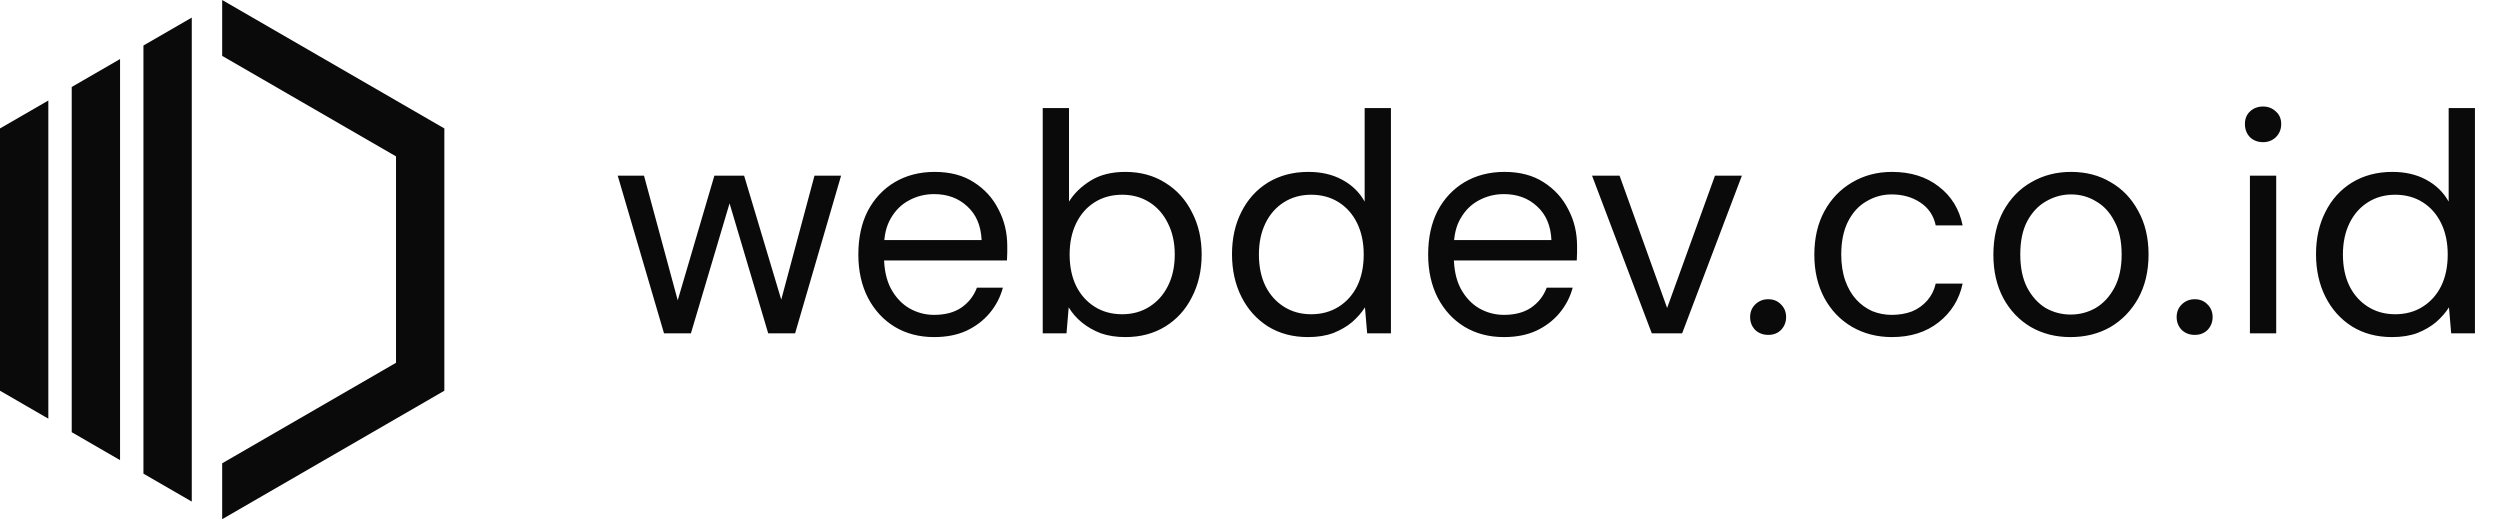
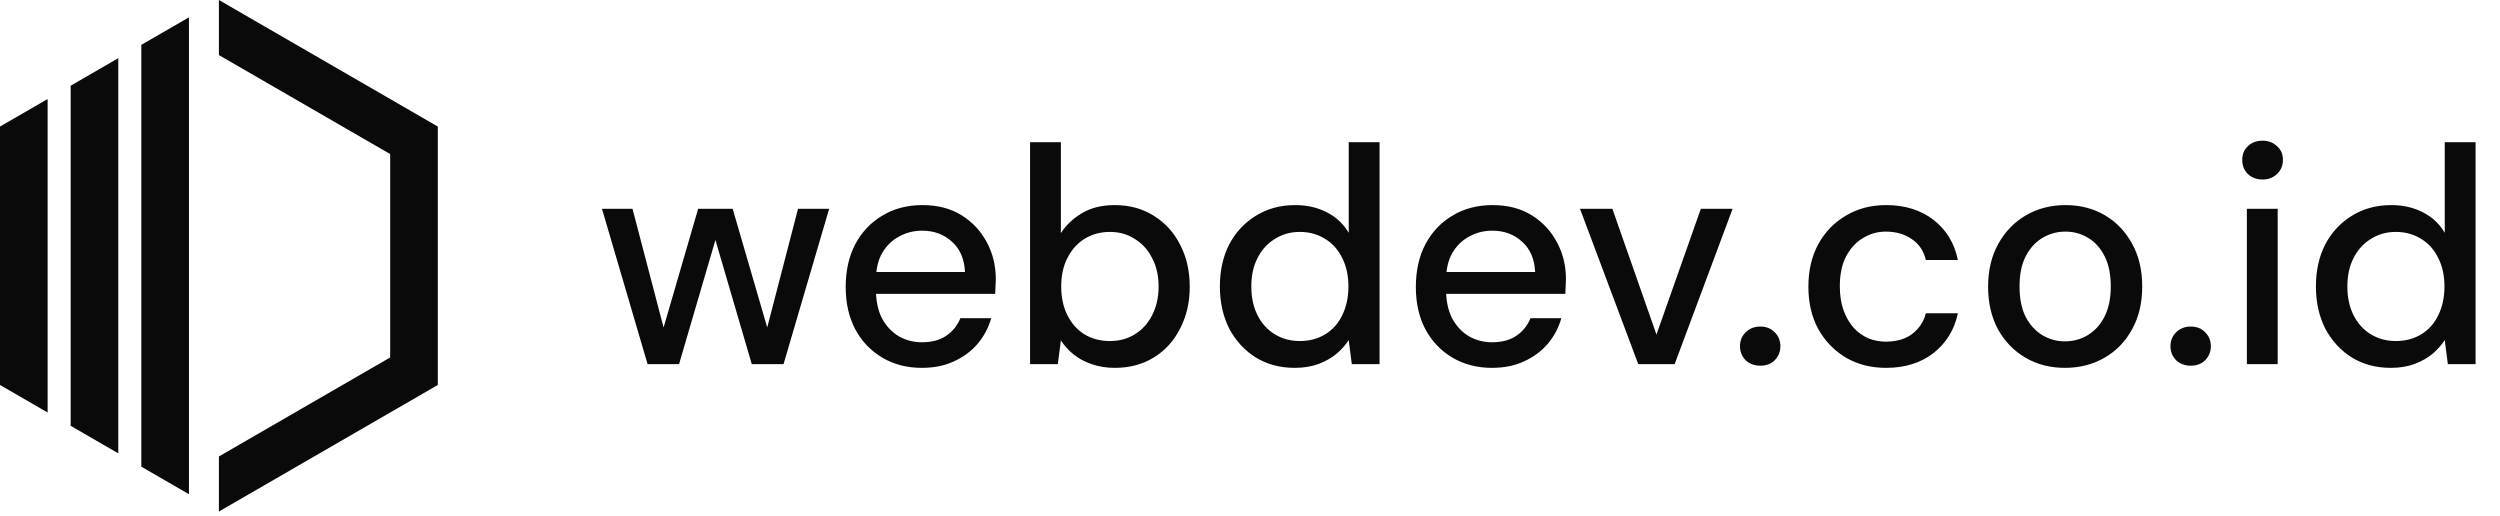
- <svg xmlns="http://www.w3.org/2000/svg" width="602" height="126" viewBox="0 0 602 126" fill="none">
+ <svg xmlns="http://www.w3.org/2000/svg" width="611" height="126" viewBox="0 0 611 126" fill="none">
  <path fill-rule="evenodd" clip-rule="evenodd" d="M0 30.929V94.087L11.639 100.816V24.201L0 30.929ZM17.27 20.945V104.071L28.909 110.801V14.216L17.27 20.945ZM34.54 10.96V114.056L46.179 120.784V4.233L34.54 10.96ZM53.5 0V13.457L95.361 37.658V87.359L53.5 111.56V125.017L107 94.087V30.929L53.5 0Z" fill="#0A0A0A" />
-   <path d="M159.895 80.266L148.745 42.296H155.073L163.737 74.314H162.607L172.024 42.296H179.181L188.748 74.239L187.543 74.314L196.131 42.296H202.535L191.461 80.266H184.982L175.037 46.816H176.318L166.373 80.266H159.895ZM224.921 81.17C221.355 81.17 218.19 80.341 215.428 78.684C212.716 77.026 210.581 74.716 209.025 71.753C207.468 68.739 206.689 65.249 206.689 61.281C206.689 57.263 207.442 53.772 208.949 50.809C210.506 47.846 212.666 45.535 215.428 43.878C218.241 42.221 221.455 41.392 225.071 41.392C228.788 41.392 231.927 42.221 234.488 43.878C237.1 45.535 239.084 47.72 240.44 50.432C241.846 53.094 242.549 56.032 242.549 59.247C242.549 59.749 242.549 60.276 242.549 60.829C242.549 61.381 242.524 62.009 242.474 62.712H211.435V57.815H236.372C236.221 54.35 235.066 51.638 232.906 49.679C230.797 47.72 228.135 46.741 224.921 46.741C222.761 46.741 220.752 47.243 218.894 48.248C217.086 49.202 215.629 50.633 214.524 52.542C213.419 54.4 212.867 56.736 212.867 59.548V61.657C212.867 64.771 213.419 67.383 214.524 69.493C215.679 71.602 217.161 73.184 218.969 74.239C220.827 75.293 222.811 75.821 224.921 75.821C227.582 75.821 229.767 75.243 231.475 74.088C233.233 72.883 234.488 71.275 235.242 69.266H241.495C240.892 71.527 239.837 73.561 238.33 75.369C236.824 77.177 234.94 78.608 232.68 79.663C230.47 80.667 227.884 81.17 224.921 81.17ZM270.978 81.17C268.819 81.17 266.86 80.868 265.102 80.266C263.394 79.613 261.888 78.759 260.582 77.704C259.276 76.65 258.196 75.419 257.342 74.013L256.815 80.266H251.089V26.023H257.418V48.549C258.623 46.59 260.356 44.908 262.616 43.501C264.876 42.095 267.663 41.392 270.978 41.392C274.645 41.392 277.859 42.271 280.621 44.029C283.384 45.736 285.518 48.097 287.025 51.11C288.582 54.074 289.36 57.464 289.36 61.281C289.36 65.098 288.582 68.513 287.025 71.527C285.518 74.54 283.384 76.901 280.621 78.608C277.859 80.316 274.645 81.17 270.978 81.17ZM270.225 75.67C272.686 75.67 274.871 75.067 276.779 73.862C278.688 72.657 280.169 70.999 281.224 68.89C282.329 66.73 282.881 64.194 282.881 61.281C282.881 58.418 282.329 55.907 281.224 53.747C280.169 51.587 278.688 49.905 276.779 48.7C274.871 47.494 272.686 46.892 270.225 46.892C267.714 46.892 265.504 47.494 263.595 48.7C261.687 49.905 260.205 51.587 259.15 53.747C258.096 55.907 257.568 58.418 257.568 61.281C257.568 64.194 258.096 66.73 259.15 68.89C260.205 70.999 261.687 72.657 263.595 73.862C265.504 75.067 267.714 75.67 270.225 75.67ZM314.973 81.17C311.307 81.17 308.092 80.316 305.33 78.608C302.568 76.85 300.433 74.465 298.926 71.451C297.42 68.438 296.666 65.022 296.666 61.206C296.666 57.388 297.42 53.998 298.926 51.035C300.433 48.022 302.568 45.661 305.33 43.953C308.143 42.246 311.382 41.392 315.048 41.392C318.162 41.392 320.874 42.02 323.185 43.275C325.545 44.531 327.353 46.289 328.609 48.549V26.023H334.937V80.266H329.212L328.684 74.013C327.881 75.268 326.851 76.449 325.596 77.553C324.34 78.608 322.833 79.487 321.075 80.19C319.317 80.843 317.283 81.17 314.973 81.17ZM315.726 75.67C318.238 75.67 320.448 75.067 322.356 73.862C324.265 72.657 325.746 70.999 326.801 68.89C327.856 66.73 328.383 64.194 328.383 61.281C328.383 58.418 327.856 55.907 326.801 53.747C325.746 51.587 324.265 49.905 322.356 48.7C320.448 47.494 318.238 46.892 315.726 46.892C313.265 46.892 311.081 47.494 309.172 48.7C307.264 49.905 305.782 51.587 304.727 53.747C303.673 55.907 303.145 58.418 303.145 61.281C303.145 64.194 303.673 66.73 304.727 68.89C305.782 70.999 307.264 72.657 309.172 73.862C311.081 75.067 313.265 75.67 315.726 75.67ZM362.13 81.17C358.564 81.17 355.4 80.341 352.638 78.684C349.926 77.026 347.791 74.716 346.234 71.753C344.677 68.739 343.899 65.249 343.899 61.281C343.899 57.263 344.652 53.772 346.159 50.809C347.716 47.846 349.875 45.535 352.638 43.878C355.45 42.221 358.665 41.392 362.281 41.392C365.997 41.392 369.137 42.221 371.698 43.878C374.31 45.535 376.293 47.72 377.65 50.432C379.056 53.094 379.759 56.032 379.759 59.247C379.759 59.749 379.759 60.276 379.759 60.829C379.759 61.381 379.734 62.009 379.684 62.712H348.645V57.815H373.581C373.431 54.35 372.276 51.638 370.116 49.679C368.006 47.72 365.345 46.741 362.13 46.741C359.971 46.741 357.962 47.243 356.103 48.248C354.295 49.202 352.839 50.633 351.734 52.542C350.629 54.4 350.076 56.736 350.076 59.548V61.657C350.076 64.771 350.629 67.383 351.734 69.493C352.889 71.602 354.371 73.184 356.179 74.239C358.037 75.293 360.021 75.821 362.13 75.821C364.792 75.821 366.977 75.243 368.684 74.088C370.442 72.883 371.698 71.275 372.451 69.266H378.704C378.102 71.527 377.047 73.561 375.54 75.369C374.033 77.177 372.15 78.608 369.89 79.663C367.68 80.667 365.093 81.17 362.13 81.17ZM397.751 80.266L383.362 42.296H389.992L401.443 74.163L412.969 42.296H419.448L405.059 80.266H397.751ZM425.8 80.642C424.544 80.642 423.489 80.24 422.635 79.437C421.832 78.583 421.43 77.553 421.43 76.348C421.43 75.143 421.832 74.138 422.635 73.335C423.489 72.481 424.544 72.054 425.8 72.054C427.055 72.054 428.085 72.481 428.888 73.335C429.692 74.138 430.094 75.143 430.094 76.348C430.094 77.553 429.692 78.583 428.888 79.437C428.085 80.24 427.055 80.642 425.8 80.642ZM455.576 81.17C452.01 81.17 448.796 80.341 445.933 78.684C443.12 77.026 440.91 74.716 439.303 71.753C437.696 68.739 436.892 65.274 436.892 61.356C436.892 57.338 437.696 53.848 439.303 50.884C440.91 47.921 443.12 45.611 445.933 43.953C448.796 42.246 452.01 41.392 455.576 41.392C460.096 41.392 463.863 42.572 466.876 44.933C469.89 47.243 471.798 50.357 472.602 54.275H466.123C465.621 51.914 464.39 50.081 462.431 48.775C460.473 47.469 458.162 46.816 455.5 46.816C453.341 46.816 451.332 47.369 449.474 48.474C447.615 49.528 446.134 51.136 445.029 53.295C443.924 55.455 443.371 58.117 443.371 61.281C443.371 63.641 443.698 65.751 444.351 67.609C445.004 69.417 445.882 70.924 446.987 72.129C448.092 73.335 449.373 74.264 450.83 74.917C452.336 75.519 453.893 75.821 455.5 75.821C457.309 75.821 458.941 75.544 460.397 74.992C461.854 74.389 463.084 73.51 464.089 72.355C465.093 71.2 465.771 69.844 466.123 68.287H472.602C471.798 72.104 469.865 75.218 466.801 77.629C463.787 79.989 460.046 81.17 455.576 81.17ZM498.538 81.17C495.022 81.17 491.858 80.366 489.045 78.759C486.233 77.102 484.023 74.791 482.416 71.828C480.808 68.814 480.005 65.324 480.005 61.356C480.005 57.288 480.808 53.772 482.416 50.809C484.073 47.796 486.308 45.485 489.121 43.878C491.983 42.221 495.173 41.392 498.688 41.392C502.304 41.392 505.494 42.221 508.256 43.878C511.069 45.485 513.278 47.796 514.886 50.809C516.543 53.772 517.372 57.263 517.372 61.281C517.372 65.299 516.543 68.814 514.886 71.828C513.228 74.791 510.993 77.102 508.181 78.759C505.368 80.366 502.154 81.17 498.538 81.17ZM498.613 75.745C500.773 75.745 502.782 75.218 504.64 74.163C506.498 73.058 508.005 71.426 509.16 69.266C510.315 67.107 510.893 64.445 510.893 61.281C510.893 58.066 510.315 55.405 509.16 53.295C508.055 51.136 506.574 49.528 504.715 48.474C502.907 47.369 500.898 46.816 498.688 46.816C496.579 46.816 494.57 47.369 492.661 48.474C490.803 49.528 489.296 51.136 488.141 53.295C487.036 55.405 486.484 58.066 486.484 61.281C486.484 64.445 487.036 67.107 488.141 69.266C489.296 71.426 490.778 73.058 492.586 74.163C494.444 75.218 496.453 75.745 498.613 75.745ZM528.505 80.642C527.249 80.642 526.194 80.24 525.34 79.437C524.537 78.583 524.135 77.553 524.135 76.348C524.135 75.143 524.537 74.138 525.34 73.335C526.194 72.481 527.249 72.054 528.505 72.054C529.76 72.054 530.79 72.481 531.593 73.335C532.397 74.138 532.799 75.143 532.799 76.348C532.799 77.553 532.397 78.583 531.593 79.437C530.79 80.24 529.76 80.642 528.505 80.642ZM541.782 80.266V42.296H548.11V80.266H541.782ZM544.946 34.235C543.691 34.235 542.636 33.833 541.782 33.03C540.978 32.176 540.577 31.121 540.577 29.866C540.577 28.61 540.978 27.605 541.782 26.852C542.636 26.048 543.691 25.647 544.946 25.647C546.152 25.647 547.181 26.048 548.035 26.852C548.889 27.605 549.316 28.61 549.316 29.866C549.316 31.121 548.889 32.176 548.035 33.03C547.181 33.833 546.152 34.235 544.946 34.235ZM576.002 81.17C572.336 81.17 569.122 80.316 566.359 78.608C563.597 76.85 561.463 74.465 559.956 71.451C558.449 68.438 557.696 65.022 557.696 61.206C557.696 57.388 558.449 53.998 559.956 51.035C561.463 48.022 563.597 45.661 566.359 43.953C569.172 42.246 572.411 41.392 576.078 41.392C579.192 41.392 581.904 42.02 584.214 43.275C586.575 44.531 588.383 46.289 589.638 48.549V26.023H595.967V80.266H590.241L589.714 74.013C588.91 75.268 587.881 76.449 586.625 77.553C585.369 78.608 583.863 79.487 582.105 80.19C580.347 80.843 578.313 81.17 576.002 81.17ZM576.756 75.67C579.267 75.67 581.477 75.067 583.385 73.862C585.294 72.657 586.776 70.999 587.83 68.89C588.885 66.73 589.412 64.194 589.412 61.281C589.412 58.418 588.885 55.907 587.83 53.747C586.776 51.587 585.294 49.905 583.385 48.7C581.477 47.494 579.267 46.892 576.756 46.892C574.295 46.892 572.11 47.494 570.202 48.7C568.293 49.905 566.811 51.587 565.757 53.747C564.702 55.907 564.175 58.418 564.175 61.281C564.175 64.194 564.702 66.73 565.757 68.89C566.811 70.999 568.293 72.657 570.202 73.862C572.11 75.067 574.295 75.67 576.756 75.67Z" fill="#0A0A0A" />
+   <path d="M158.272 89L147.123 51.03H154.581L162.868 82.672L161.437 82.596L170.628 51.03H179.065L188.256 82.596L186.825 82.672L195.037 51.03H202.646L191.496 89H183.736L174.093 56.078H175.6L165.957 89H158.272ZM225.297 89.904C221.681 89.904 218.467 89.075 215.654 87.418C212.842 85.76 210.632 83.45 209.025 80.487C207.468 77.524 206.689 74.083 206.689 70.166C206.689 66.148 207.468 62.657 209.025 59.694C210.632 56.681 212.842 54.345 215.654 52.688C218.467 50.98 221.731 50.126 225.448 50.126C229.165 50.126 232.354 50.955 235.016 52.612C237.678 54.27 239.737 56.48 241.193 59.242C242.65 61.954 243.378 64.968 243.378 68.282C243.378 68.785 243.353 69.337 243.303 69.94C243.303 70.492 243.278 71.12 243.227 71.823H212.189V66.474H235.844C235.694 63.31 234.639 60.849 232.68 59.091C230.721 57.283 228.286 56.379 225.373 56.379C223.313 56.379 221.43 56.856 219.722 57.811C218.015 58.715 216.634 60.071 215.579 61.879C214.574 63.637 214.072 65.872 214.072 68.584V70.693C214.072 73.506 214.574 75.891 215.579 77.85C216.634 79.759 218.015 81.215 219.722 82.22C221.43 83.174 223.288 83.651 225.297 83.651C227.708 83.651 229.692 83.124 231.249 82.069C232.806 81.014 233.961 79.583 234.714 77.775H242.248C241.595 80.085 240.49 82.169 238.933 84.028C237.376 85.836 235.443 87.267 233.132 88.322C230.872 89.377 228.26 89.904 225.297 89.904ZM272.466 89.904C270.406 89.904 268.523 89.603 266.815 89C265.158 88.448 263.701 87.669 262.446 86.665C261.19 85.66 260.135 84.505 259.282 83.199L258.528 89H251.748V34.758H259.282V56.982C260.487 55.073 262.17 53.466 264.329 52.16C266.539 50.804 269.251 50.126 272.466 50.126C276.082 50.126 279.271 51.005 282.033 52.763C284.796 54.471 286.93 56.831 288.437 59.845C289.994 62.808 290.772 66.223 290.772 70.091C290.772 73.857 289.994 77.248 288.437 80.261C286.93 83.274 284.796 85.635 282.033 87.343C279.271 89.05 276.082 89.904 272.466 89.904ZM271.26 83.35C273.571 83.35 275.605 82.797 277.362 81.692C279.171 80.587 280.577 79.031 281.581 77.022C282.636 75.013 283.163 72.677 283.163 70.015C283.163 67.353 282.636 65.043 281.581 63.084C280.577 61.075 279.171 59.518 277.362 58.413C275.605 57.258 273.571 56.681 271.26 56.681C268.9 56.681 266.815 57.258 265.007 58.413C263.249 59.518 261.868 61.075 260.864 63.084C259.859 65.043 259.357 67.353 259.357 70.015C259.357 72.677 259.859 75.013 260.864 77.022C261.868 79.031 263.249 80.587 265.007 81.692C266.815 82.797 268.9 83.35 271.26 83.35ZM316.444 89.904C312.828 89.904 309.639 89.05 306.877 87.343C304.114 85.585 301.955 83.224 300.398 80.261C298.891 77.248 298.138 73.832 298.138 70.015C298.138 66.148 298.891 62.733 300.398 59.769C301.955 56.806 304.114 54.471 306.877 52.763C309.689 51.005 312.904 50.126 316.52 50.126C319.483 50.126 322.095 50.729 324.355 51.934C326.615 53.09 328.373 54.747 329.628 56.907V34.758H337.162V89H330.382L329.628 83.124C328.875 84.279 327.896 85.384 326.69 86.439C325.485 87.443 324.028 88.272 322.321 88.925C320.613 89.578 318.654 89.904 316.444 89.904ZM317.65 83.35C320.01 83.35 322.095 82.797 323.903 81.692C325.711 80.587 327.092 79.031 328.046 77.022C329.051 75.013 329.553 72.677 329.553 70.015C329.553 67.353 329.051 65.043 328.046 63.084C327.092 61.075 325.711 59.518 323.903 58.413C322.095 57.258 320.01 56.681 317.65 56.681C315.39 56.681 313.356 57.258 311.548 58.413C309.74 59.518 308.333 61.075 307.329 63.084C306.324 65.043 305.822 67.353 305.822 70.015C305.822 72.677 306.324 75.013 307.329 77.022C308.333 79.031 309.74 80.587 311.548 81.692C313.356 82.797 315.39 83.35 317.65 83.35ZM364.64 89.904C361.024 89.904 357.81 89.075 354.997 87.418C352.185 85.76 349.975 83.45 348.368 80.487C346.811 77.524 346.032 74.083 346.032 70.166C346.032 66.148 346.811 62.657 348.368 59.694C349.975 56.681 352.185 54.345 354.997 52.688C357.81 50.98 361.075 50.126 364.791 50.126C368.508 50.126 371.697 50.955 374.359 52.612C377.021 54.27 379.08 56.48 380.536 59.242C381.993 61.954 382.721 64.968 382.721 68.282C382.721 68.785 382.696 69.337 382.646 69.94C382.646 70.492 382.621 71.12 382.571 71.823H351.532V66.474H375.188C375.037 63.31 373.982 60.849 372.023 59.091C370.065 57.283 367.629 56.379 364.716 56.379C362.657 56.379 360.773 56.856 359.066 57.811C357.358 58.715 355.977 60.071 354.922 61.879C353.918 63.637 353.415 65.872 353.415 68.584V70.693C353.415 73.506 353.918 75.891 354.922 77.85C355.977 79.759 357.358 81.215 359.066 82.22C360.773 83.174 362.631 83.651 364.64 83.651C367.051 83.651 369.035 83.124 370.592 82.069C372.149 81.014 373.304 79.583 374.058 77.775H381.591C380.938 80.085 379.833 82.169 378.276 84.028C376.719 85.836 374.786 87.267 372.475 88.322C370.215 89.377 367.604 89.904 364.64 89.904ZM400.393 89L386.154 51.03H394.065L404.838 81.768L415.686 51.03H423.446L409.283 89H400.393ZM430.228 89.377C428.771 89.377 427.566 88.925 426.612 88.021C425.708 87.066 425.256 85.936 425.256 84.63C425.256 83.274 425.708 82.144 426.612 81.24C427.566 80.286 428.771 79.809 430.228 79.809C431.685 79.809 432.865 80.286 433.769 81.24C434.673 82.144 435.125 83.274 435.125 84.63C435.125 85.936 434.673 87.066 433.769 88.021C432.865 88.925 431.685 89.377 430.228 89.377ZM460.954 89.904C457.287 89.904 454.023 89.075 451.16 87.418C448.297 85.71 446.037 83.375 444.379 80.412C442.772 77.448 441.969 74.008 441.969 70.091C441.969 66.123 442.772 62.657 444.379 59.694C446.037 56.681 448.297 54.345 451.16 52.688C454.023 50.98 457.287 50.126 460.954 50.126C465.574 50.126 469.441 51.332 472.555 53.742C475.669 56.153 477.653 59.418 478.507 63.536H470.672C470.17 61.326 469.015 59.619 467.206 58.413C465.449 57.208 463.339 56.605 460.878 56.605C458.869 56.605 457.011 57.133 455.303 58.187C453.596 59.192 452.214 60.699 451.16 62.708C450.155 64.666 449.653 67.102 449.653 70.015C449.653 72.175 449.954 74.109 450.557 75.816C451.16 77.474 451.963 78.88 452.968 80.035C454.023 81.19 455.228 82.069 456.584 82.672C457.94 83.224 459.371 83.5 460.878 83.5C462.536 83.5 464.017 83.249 465.323 82.747C466.679 82.195 467.809 81.391 468.713 80.336C469.667 79.282 470.32 78.026 470.672 76.57H478.507C477.653 80.587 475.669 83.827 472.555 86.288C469.441 88.699 465.574 89.904 460.954 89.904ZM504.649 89.904C501.083 89.904 497.869 89.075 495.006 87.418C492.194 85.76 489.959 83.45 488.301 80.487C486.694 77.474 485.891 74.008 485.891 70.091C485.891 66.073 486.719 62.582 488.377 59.619C490.034 56.605 492.294 54.27 495.157 52.612C498.02 50.955 501.234 50.126 504.8 50.126C508.416 50.126 511.631 50.955 514.443 52.612C517.256 54.27 519.466 56.58 521.073 59.543C522.73 62.507 523.559 65.997 523.559 70.015C523.559 74.033 522.73 77.524 521.073 80.487C519.466 83.45 517.231 85.76 514.368 87.418C511.505 89.075 508.265 89.904 504.649 89.904ZM504.649 83.425C506.709 83.425 508.567 82.923 510.224 81.918C511.932 80.914 513.288 79.432 514.292 77.474C515.347 75.465 515.874 72.978 515.874 70.015C515.874 67.052 515.372 64.591 514.368 62.632C513.363 60.623 512.007 59.117 510.3 58.112C508.642 57.108 506.809 56.605 504.8 56.605C502.791 56.605 500.933 57.108 499.225 58.112C497.517 59.117 496.136 60.623 495.082 62.632C494.077 64.591 493.575 67.052 493.575 70.015C493.575 72.978 494.077 75.465 495.082 77.474C496.136 79.432 497.492 80.914 499.15 81.918C500.857 82.923 502.691 83.425 504.649 83.425ZM535.434 89.377C533.978 89.377 532.772 88.925 531.818 88.021C530.914 87.066 530.462 85.936 530.462 84.63C530.462 83.274 530.914 82.144 531.818 81.24C532.772 80.286 533.978 79.809 535.434 79.809C536.891 79.809 538.071 80.286 538.975 81.24C539.879 82.144 540.331 83.274 540.331 84.63C540.331 85.936 539.879 87.066 538.975 88.021C538.071 88.925 536.891 89.377 535.434 89.377ZM549.134 89V51.03H556.667V89H549.134ZM552.976 43.873C551.519 43.873 550.314 43.421 549.36 42.517C548.456 41.613 548.004 40.458 548.004 39.052C548.004 37.696 548.456 36.591 549.36 35.737C550.314 34.833 551.519 34.381 552.976 34.381C554.382 34.381 555.563 34.833 556.517 35.737C557.471 36.591 557.948 37.696 557.948 39.052C557.948 40.458 557.471 41.613 556.517 42.517C555.563 43.421 554.382 43.873 552.976 43.873ZM584.316 89.904C580.7 89.904 577.511 89.05 574.748 87.343C571.986 85.585 569.826 83.224 568.269 80.261C566.763 77.248 566.009 73.832 566.009 70.015C566.009 66.148 566.763 62.733 568.269 59.769C569.826 56.806 571.986 54.471 574.748 52.763C577.561 51.005 580.775 50.126 584.391 50.126C587.355 50.126 589.966 50.729 592.226 51.934C594.486 53.09 596.244 54.747 597.5 56.907V34.758H605.034V89H598.253L597.5 83.124C596.746 84.279 595.767 85.384 594.562 86.439C593.356 87.443 591.9 88.272 590.192 88.925C588.485 89.578 586.526 89.904 584.316 89.904ZM585.521 83.35C587.882 83.35 589.966 82.797 591.774 81.692C593.582 80.587 594.964 79.031 595.918 77.022C596.922 75.013 597.425 72.677 597.425 70.015C597.425 67.353 596.922 65.043 595.918 63.084C594.964 61.075 593.582 59.518 591.774 58.413C589.966 57.258 587.882 56.681 585.521 56.681C583.261 56.681 581.227 57.258 579.419 58.413C577.611 59.518 576.205 61.075 575.2 63.084C574.196 65.043 573.694 67.353 573.694 70.015C573.694 72.677 574.196 75.013 575.2 77.022C576.205 79.031 577.611 80.587 579.419 81.692C581.227 82.797 583.261 83.35 585.521 83.35Z" fill="#0A0A0A" />
</svg>
